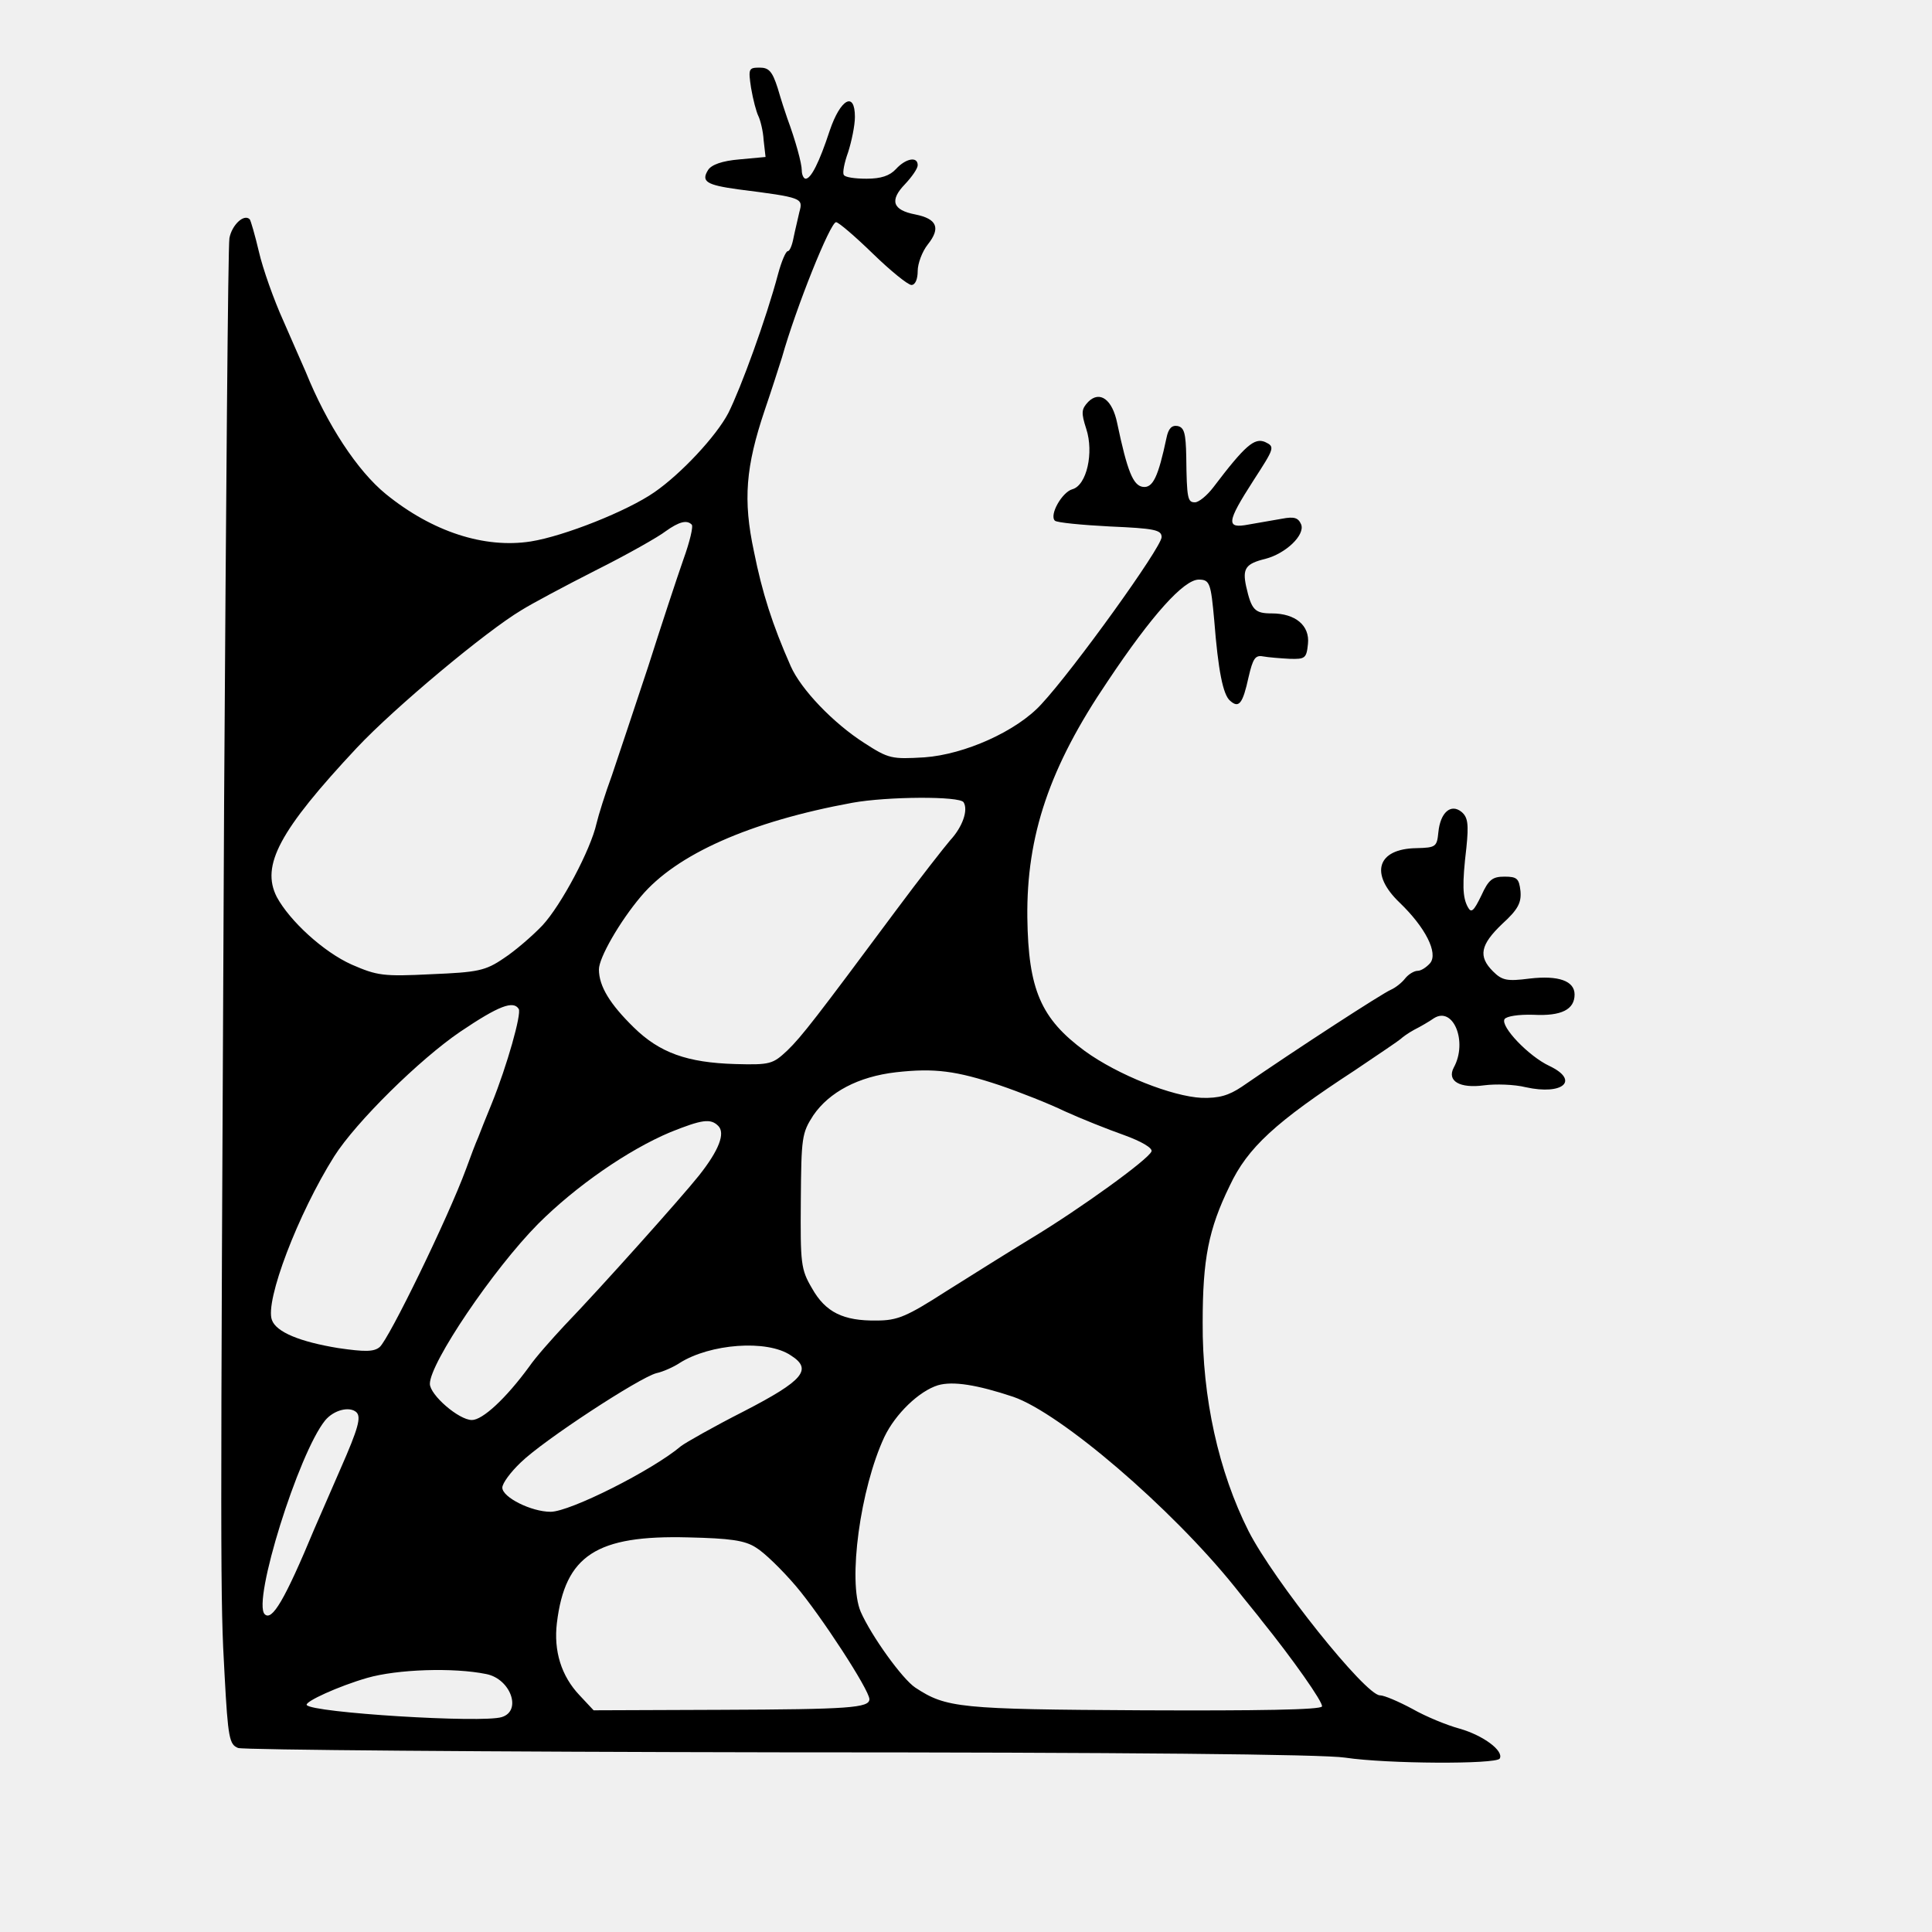
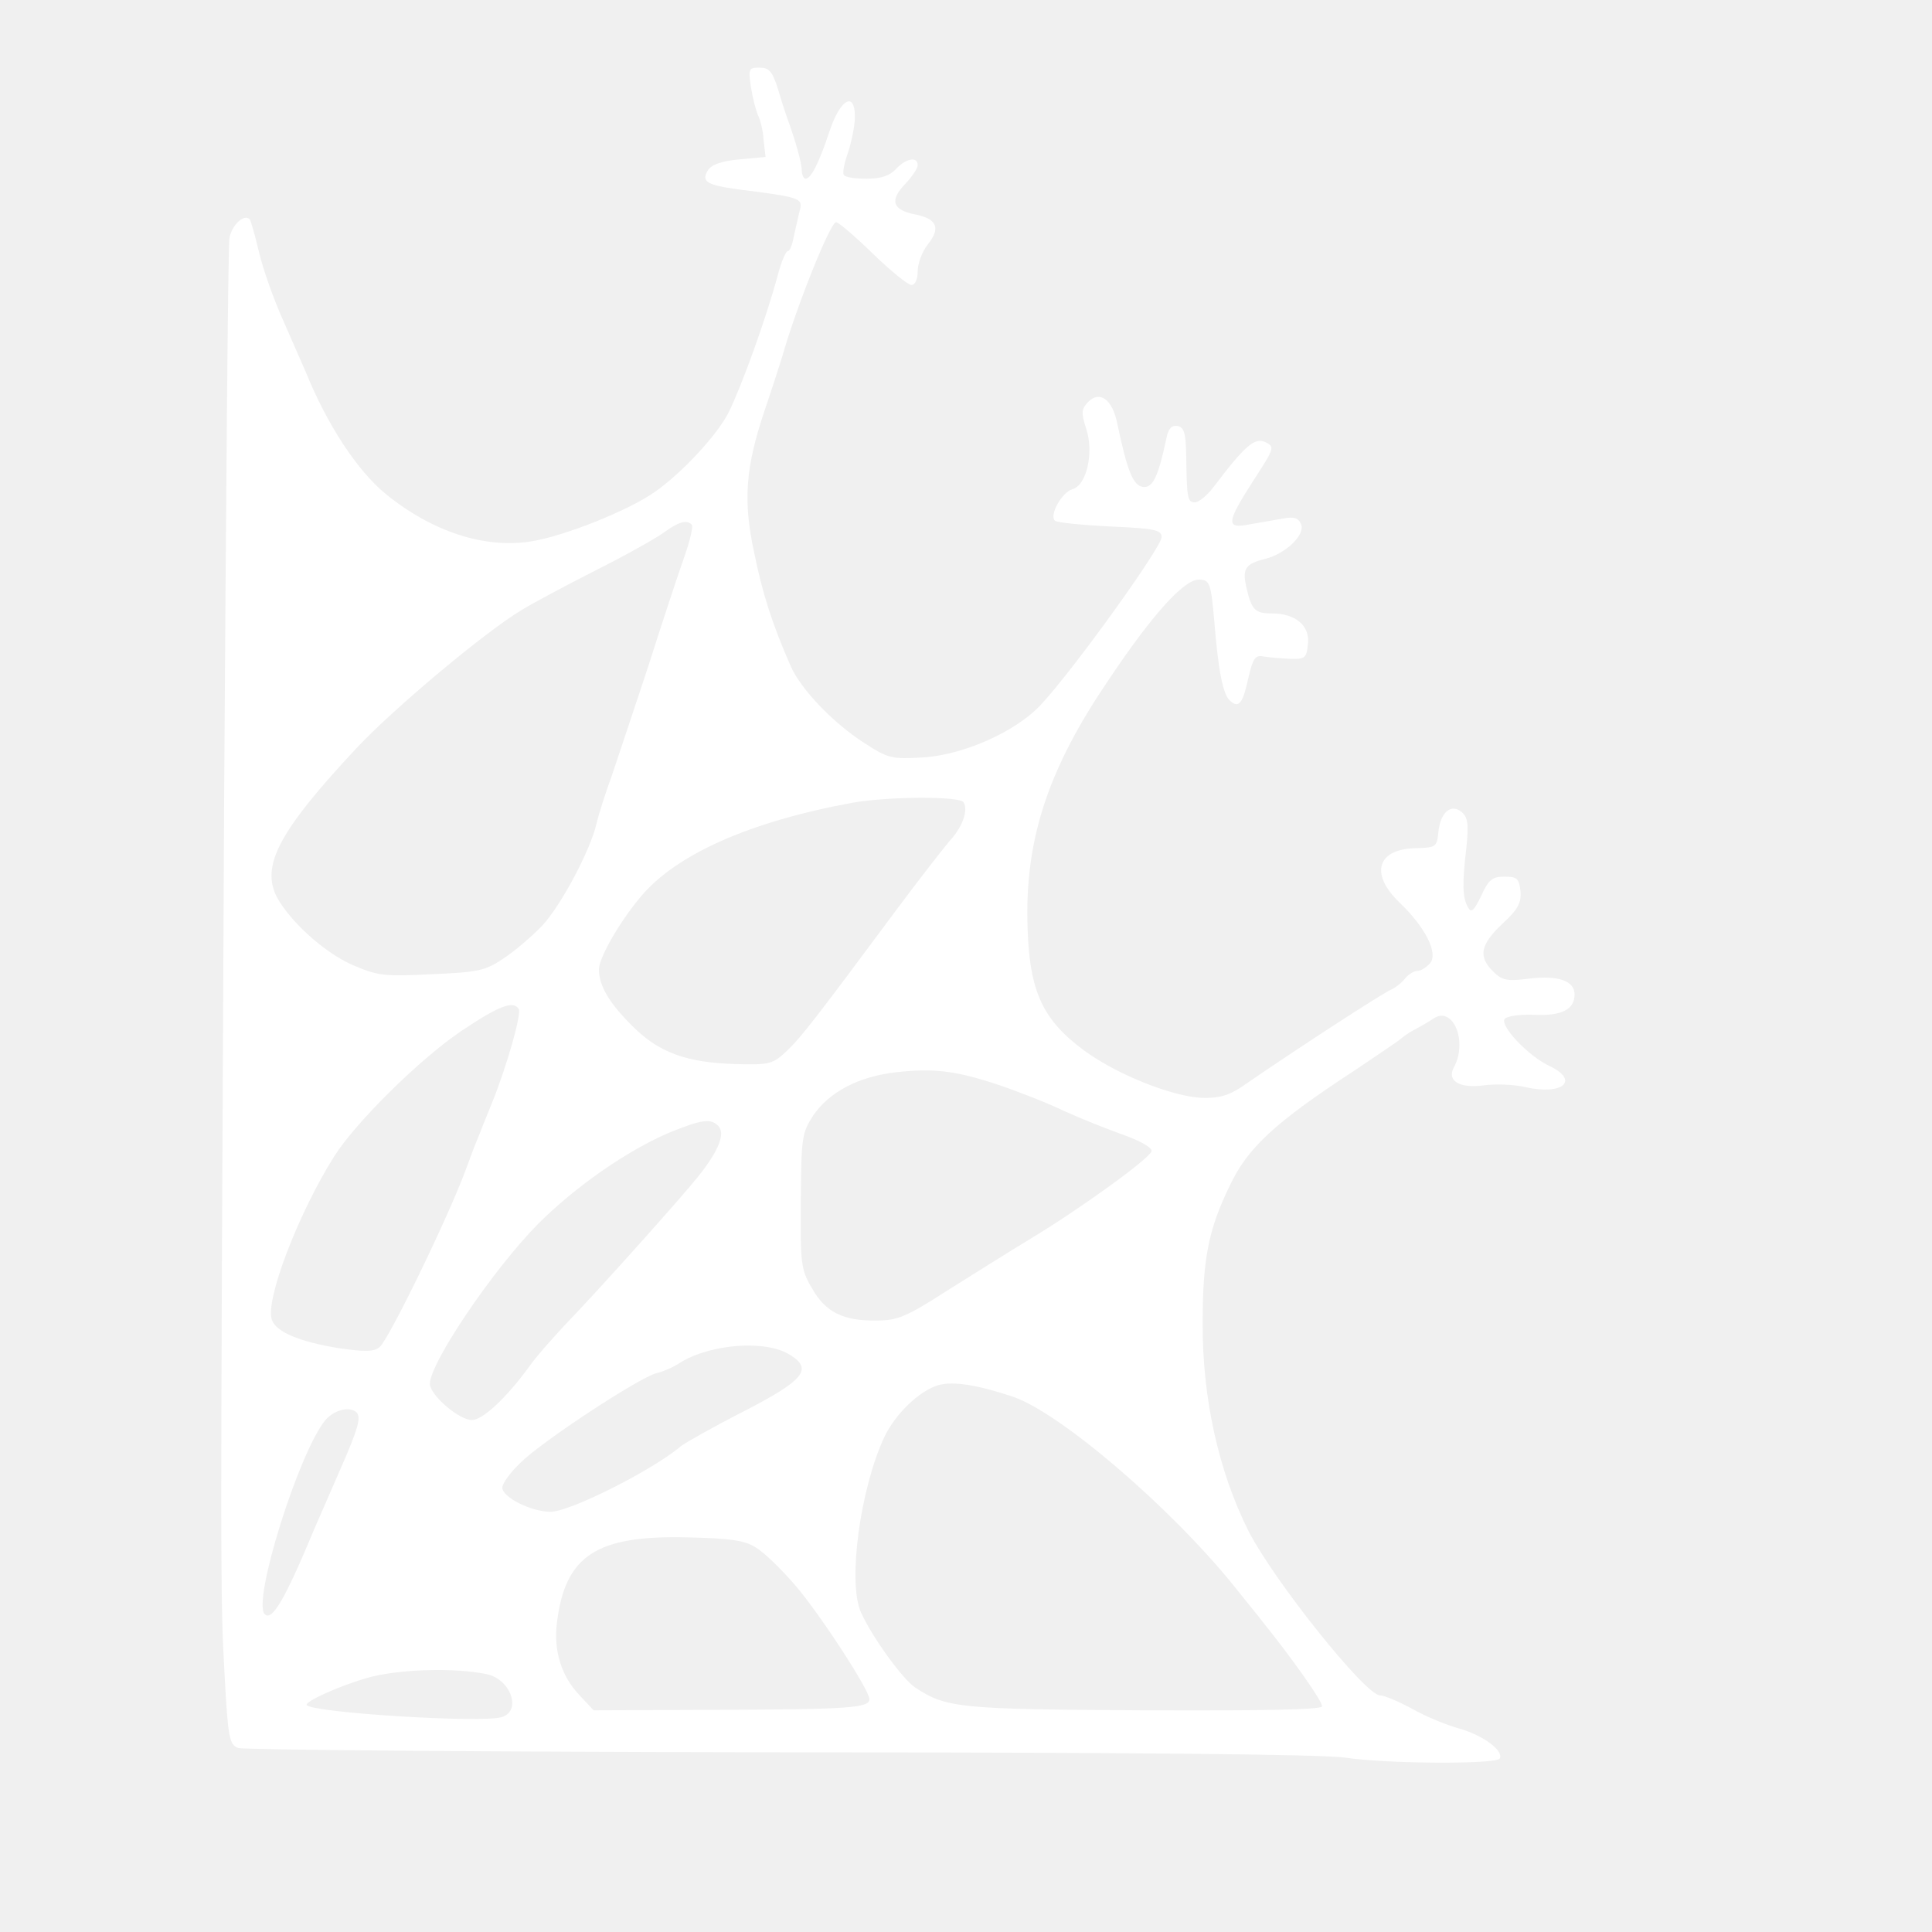
<svg xmlns="http://www.w3.org/2000/svg" version="1.0" width="400pt" height="400pt" viewBox="0 0 400 400" preserveAspectRatio="xMidYMid meet">
-   <g transform="translate(0,400) scale(0.1,-0.1)" fill="#000000" stroke="none">
+   <g transform="translate(0,400) scale(0.1,-0.1)" fill="#fff" stroke="none">
    <path d="M1555 3818 c4 -24 11 -50 15 -58 4 -8 10 -31 11 -50 l4 -35 -54 -5 c-36 -3 -58 -11 -65 -22 -15 -24 -3 -31 62 -40 134 -17 135 -18 127 -47 -3 -14 -9 -38 -12 -53 -3 -16 -8 -28 -12 -28 -4 0 -13 -21 -20 -47 -25 -94 -77 -236 -103 -288 -25 -48 -98 -126 -153 -164 -56 -39 -187 -91 -256 -102 -96 -15 -204 20 -300 98 -59 48 -122 144 -166 253 -6 14 -27 61 -46 105 -20 44 -43 109 -51 144 -8 34 -17 65 -19 67 -12 12 -37 -12 -42 -39 -3 -18 -7 -543 -11 -1167 -8 -1609 -8 -1649 1 -1808 7 -131 10 -144 28 -151 11 -4 516 -8 1121 -9 713 0 1126 -4 1171 -11 87 -13 312 -14 320 -2 9 16 -34 48 -83 62 -26 7 -70 25 -98 41 -28 15 -58 28 -67 28 -30 0 -220 238 -272 340 -62 123 -96 276 -95 432 0 131 12 193 56 283 37 79 95 132 259 239 49 33 92 62 95 65 3 3 15 12 28 19 12 6 31 17 41 24 40 25 70 -49 41 -102 -15 -28 12 -44 63 -37 23 3 62 2 86 -4 77 -17 112 14 49 44 -43 20 -102 82 -93 97 4 6 29 10 60 9 58 -3 85 11 85 42 0 28 -33 40 -93 33 -47 -6 -57 -4 -76 15 -31 31 -26 55 19 98 33 30 40 44 38 68 -3 26 -7 30 -33 30 -25 0 -33 -6 -48 -39 -16 -33 -21 -37 -28 -24 -11 20 -12 47 -3 123 5 49 3 63 -10 74 -22 18 -44 -1 -48 -42 -3 -30 -5 -32 -45 -33 -82 -1 -98 -53 -35 -113 53 -51 80 -104 63 -125 -8 -9 -19 -16 -26 -16 -7 0 -19 -7 -26 -16 -7 -9 -20 -19 -29 -23 -17 -7 -193 -121 -309 -201 -27 -18 -47 -24 -83 -23 -61 3 -173 47 -242 97 -91 67 -117 127 -119 276 -2 170 46 312 166 489 92 138 158 211 189 211 23 0 25 -8 32 -85 8 -102 18 -154 33 -166 18 -16 26 -6 38 49 9 39 14 46 30 43 11 -2 36 -4 55 -5 32 -1 35 1 38 31 4 38 -26 63 -75 63 -35 0 -42 7 -53 56 -8 37 -1 47 40 57 42 11 82 49 74 71 -6 14 -14 17 -40 12 -19 -3 -50 -9 -69 -12 -47 -9 -46 4 10 91 44 68 45 70 24 80 -22 9 -41 -7 -107 -94 -13 -17 -30 -31 -38 -31 -15 0 -17 7 -18 95 -1 48 -4 60 -18 63 -12 2 -19 -5 -23 -25 -17 -80 -28 -104 -49 -101 -20 3 -32 32 -53 132 -10 49 -36 68 -60 44 -14 -15 -15 -22 -4 -56 16 -49 1 -117 -29 -125 -21 -6 -48 -53 -36 -65 4 -4 56 -9 114 -12 92 -4 107 -7 107 -22 0 -21 -182 -274 -249 -346 -51 -56 -159 -104 -242 -110 -68 -4 -74 -3 -125 30 -64 41 -131 111 -152 159 -38 86 -59 152 -76 237 -23 107 -17 176 22 292 14 41 30 91 36 110 29 103 100 280 112 280 5 0 39 -29 76 -65 37 -36 73 -65 80 -65 8 0 13 12 13 29 0 15 9 40 21 55 27 34 19 53 -26 62 -47 9 -54 29 -21 63 14 15 26 32 26 39 0 19 -25 14 -45 -8 -13 -14 -31 -20 -61 -20 -24 0 -45 3 -47 8 -3 4 1 25 9 47 7 22 14 55 14 73 0 54 -30 37 -52 -28 -22 -67 -39 -100 -50 -100 -4 0 -8 8 -8 17 0 15 -13 62 -30 108 -4 11 -13 39 -20 63 -11 34 -18 42 -37 42 -23 0 -24 -2 -18 -42z m-123 -904 c4 -3 -4 -36 -17 -72 -13 -37 -46 -137 -73 -222 -28 -85 -62 -186 -75 -225 -14 -38 -28 -83 -32 -100 -12 -54 -73 -169 -112 -211 -21 -22 -57 -53 -80 -68 -38 -26 -54 -29 -150 -33 -100 -5 -112 -3 -165 20 -58 26 -128 90 -155 140 -33 65 5 137 166 309 78 83 267 241 341 285 19 12 88 49 153 82 66 33 131 70 145 81 28 20 44 24 54 14z m563 -575 c10 -16 -2 -51 -28 -79 -12 -14 -63 -79 -112 -145 -165 -222 -195 -261 -225 -290 -30 -28 -35 -30 -108 -28 -99 3 -156 23 -210 76 -49 48 -72 85 -72 120 0 24 43 99 87 151 73 87 225 155 438 194 72 13 222 14 230 1z m-921 -428 c6 -10 -24 -117 -56 -196 -11 -27 -24 -59 -28 -70 -5 -11 -16 -40 -25 -65 -38 -103 -160 -353 -179 -369 -12 -10 -31 -10 -86 -2 -79 13 -128 33 -137 58 -15 39 54 220 129 339 45 71 177 201 261 258 80 54 110 65 121 47z m996 -158 c41 -14 102 -38 135 -54 33 -15 88 -37 122 -49 36 -13 60 -27 57 -34 -7 -17 -147 -118 -246 -178 -48 -29 -129 -80 -180 -112 -81 -52 -100 -60 -143 -60 -69 -1 -106 17 -134 67 -23 39 -24 51 -23 181 1 131 2 140 26 177 33 48 93 80 171 89 80 9 125 3 215 -27z m-583 -84 c15 -15 2 -50 -40 -103 -35 -44 -202 -231 -279 -311 -26 -28 -59 -65 -72 -84 -49 -67 -97 -111 -119 -111 -27 0 -87 52 -87 75 0 43 131 237 224 331 78 78 186 153 274 190 65 26 83 29 99 13z m150 -475 c46 -29 27 -52 -97 -116 -63 -32 -121 -65 -130 -72 -59 -50 -230 -136 -270 -136 -40 0 -100 30 -100 50 0 9 17 32 38 52 47 46 246 176 281 185 14 3 36 13 48 21 63 40 181 49 230 16z m461 -86 c98 -34 326 -229 458 -393 26 -33 52 -64 56 -70 63 -78 128 -170 125 -178 -2 -7 -134 -9 -371 -8 -381 2 -407 5 -471 47 -27 18 -91 107 -113 157 -27 63 -1 255 49 362 23 48 72 95 111 107 31 9 81 1 156 -24z m-1393 -149 c-25 -57 -49 -113 -54 -124 -62 -149 -88 -192 -103 -177 -26 26 70 333 125 401 18 22 51 30 65 17 10 -10 4 -33 -33 -117z m860 -163 c17 -10 54 -46 83 -80 51 -60 152 -215 152 -234 0 -18 -42 -21 -308 -22 l-263 -1 -29 31 c-38 40 -54 92 -47 150 17 140 82 182 272 177 86 -2 117 -6 140 -21z m-558 -262 c50 -10 74 -76 32 -89 -40 -13 -394 9 -404 25 -4 7 66 39 125 56 62 18 179 22 247 8z" />
  </g>
</svg>
